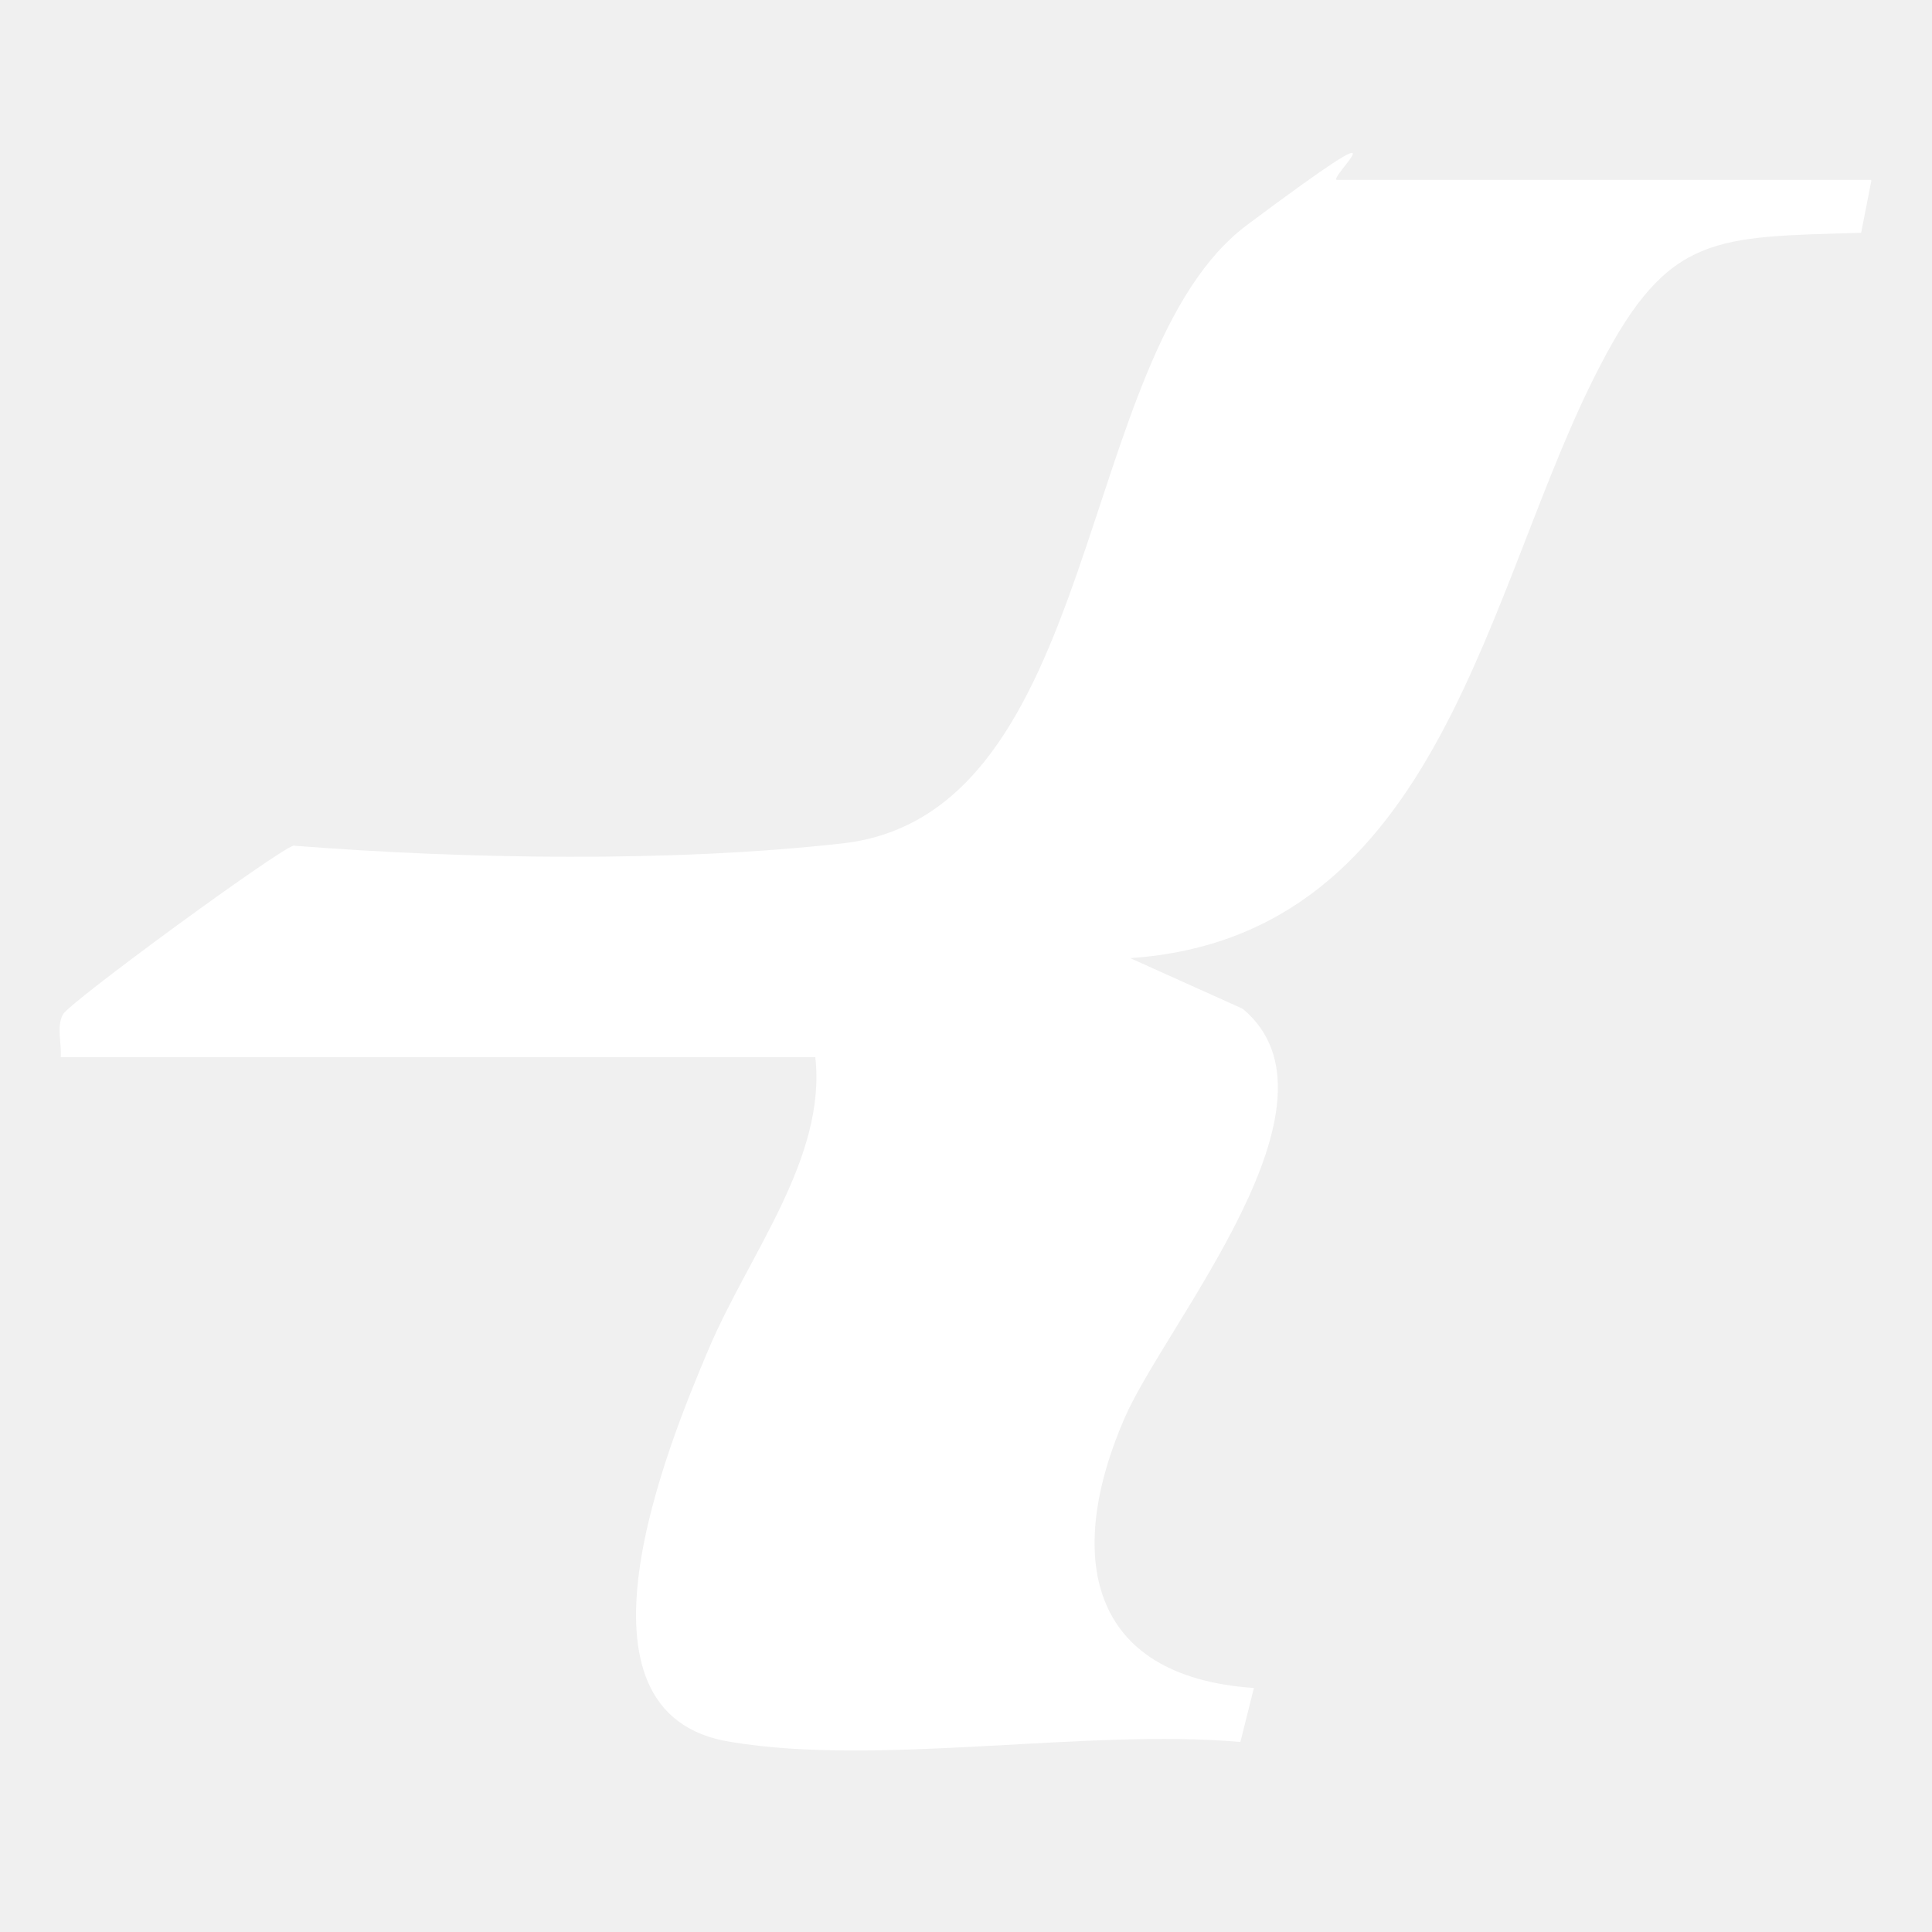
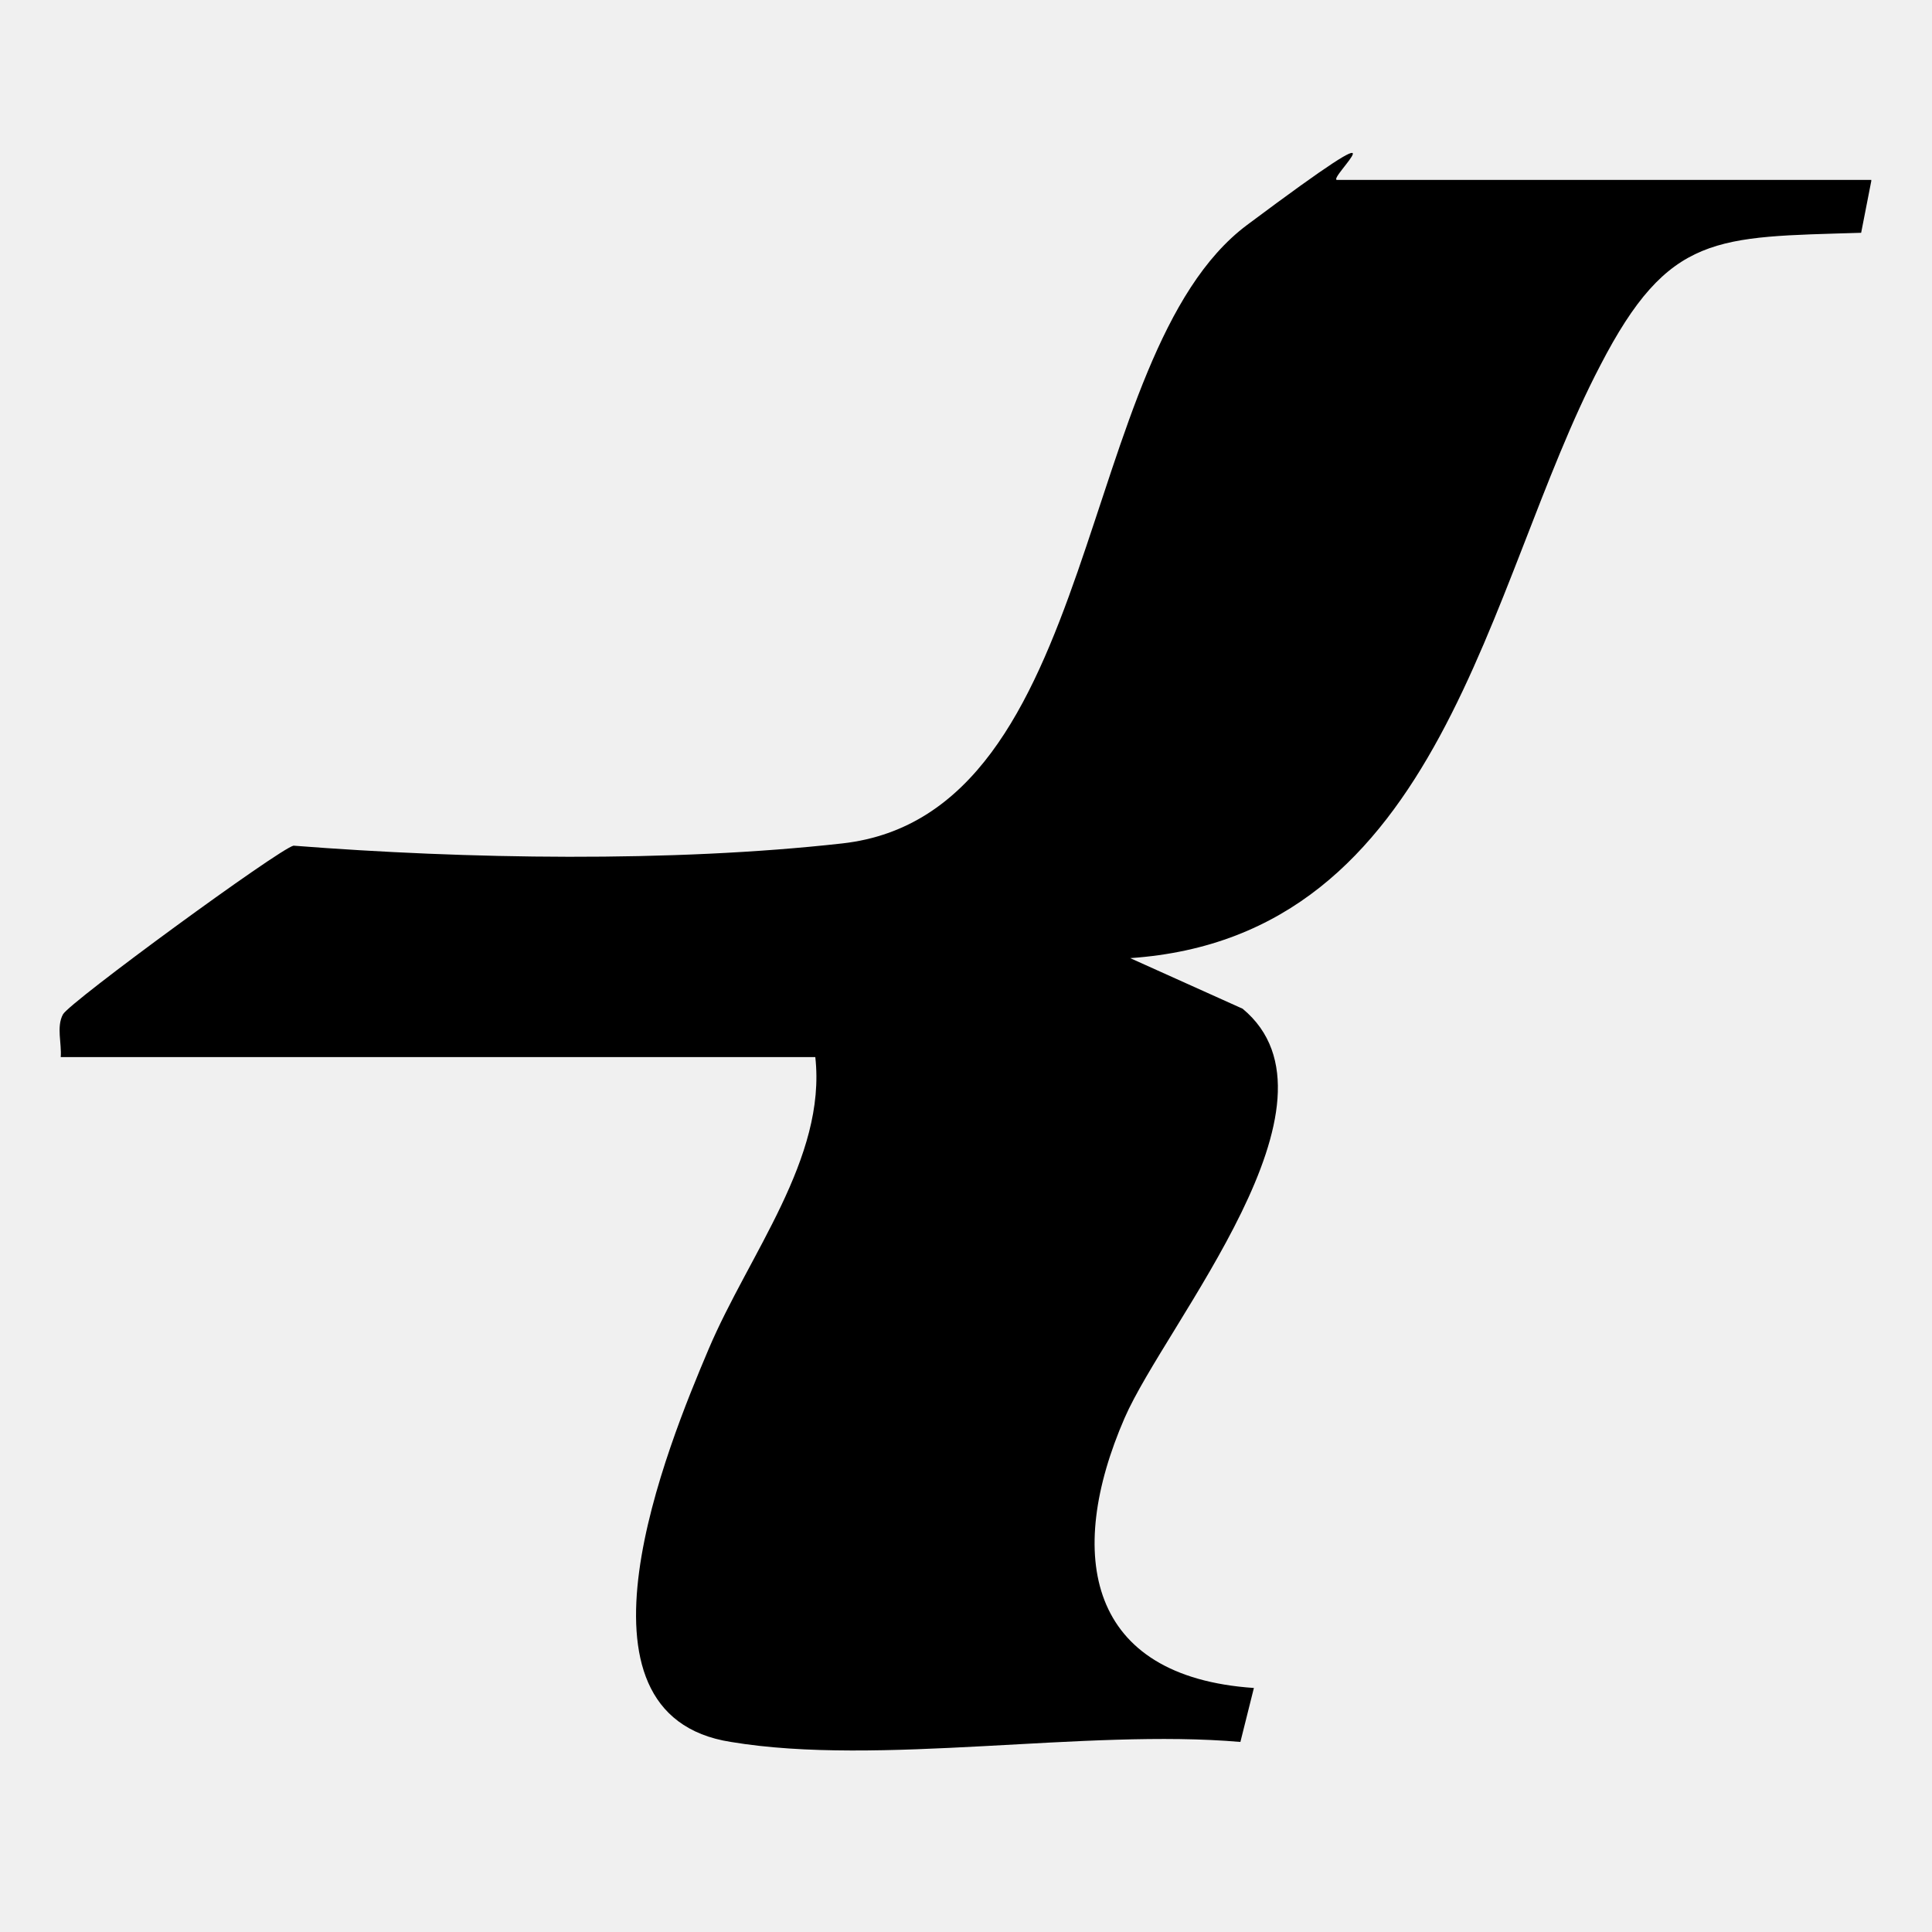
- <svg xmlns="http://www.w3.org/2000/svg" id="Layer_1" version="1.1" viewBox="0 0 171.8 171.8">
-   <defs>
-     <style>
-       @media (prefers-color-scheme: light) {
-         .st0 {
-           fill: #000 !important;
-         }
-       }
- 
-       .st0 {
-         fill: #fff;
-       }
-     </style>
-   </defs>
+ <svg xmlns="http://www.w3.org/2000/svg" id="Layer_1" version="1.1" viewBox="0 0 171.8 171.8" fill="currentColor">
  <path class="st0" d="M166.4,16.1l-.9,4.6c-12.9.4-17.1,0-23.2,11.8-10.2,19.5-13.9,50.8-41.8,52.7l10,4.5c10,8.3-6.8,27.9-10.5,36.4-5.3,12.2-3.3,23,11.5,24l-1.2,4.8c-13.8-1.2-32.1,2.2-45.3,0-15.5-2.4-5.6-26.4-2-34.9s10.5-17,9.5-26H5.4c.1-1.2-.4-2.7.2-3.8s19.2-14.7,20.5-15c15.4,1.2,33.6,1.5,48.8-.2,23.2-2.6,20.6-43.5,36-55s7-4,8-4h47.5Z" />
</svg>
